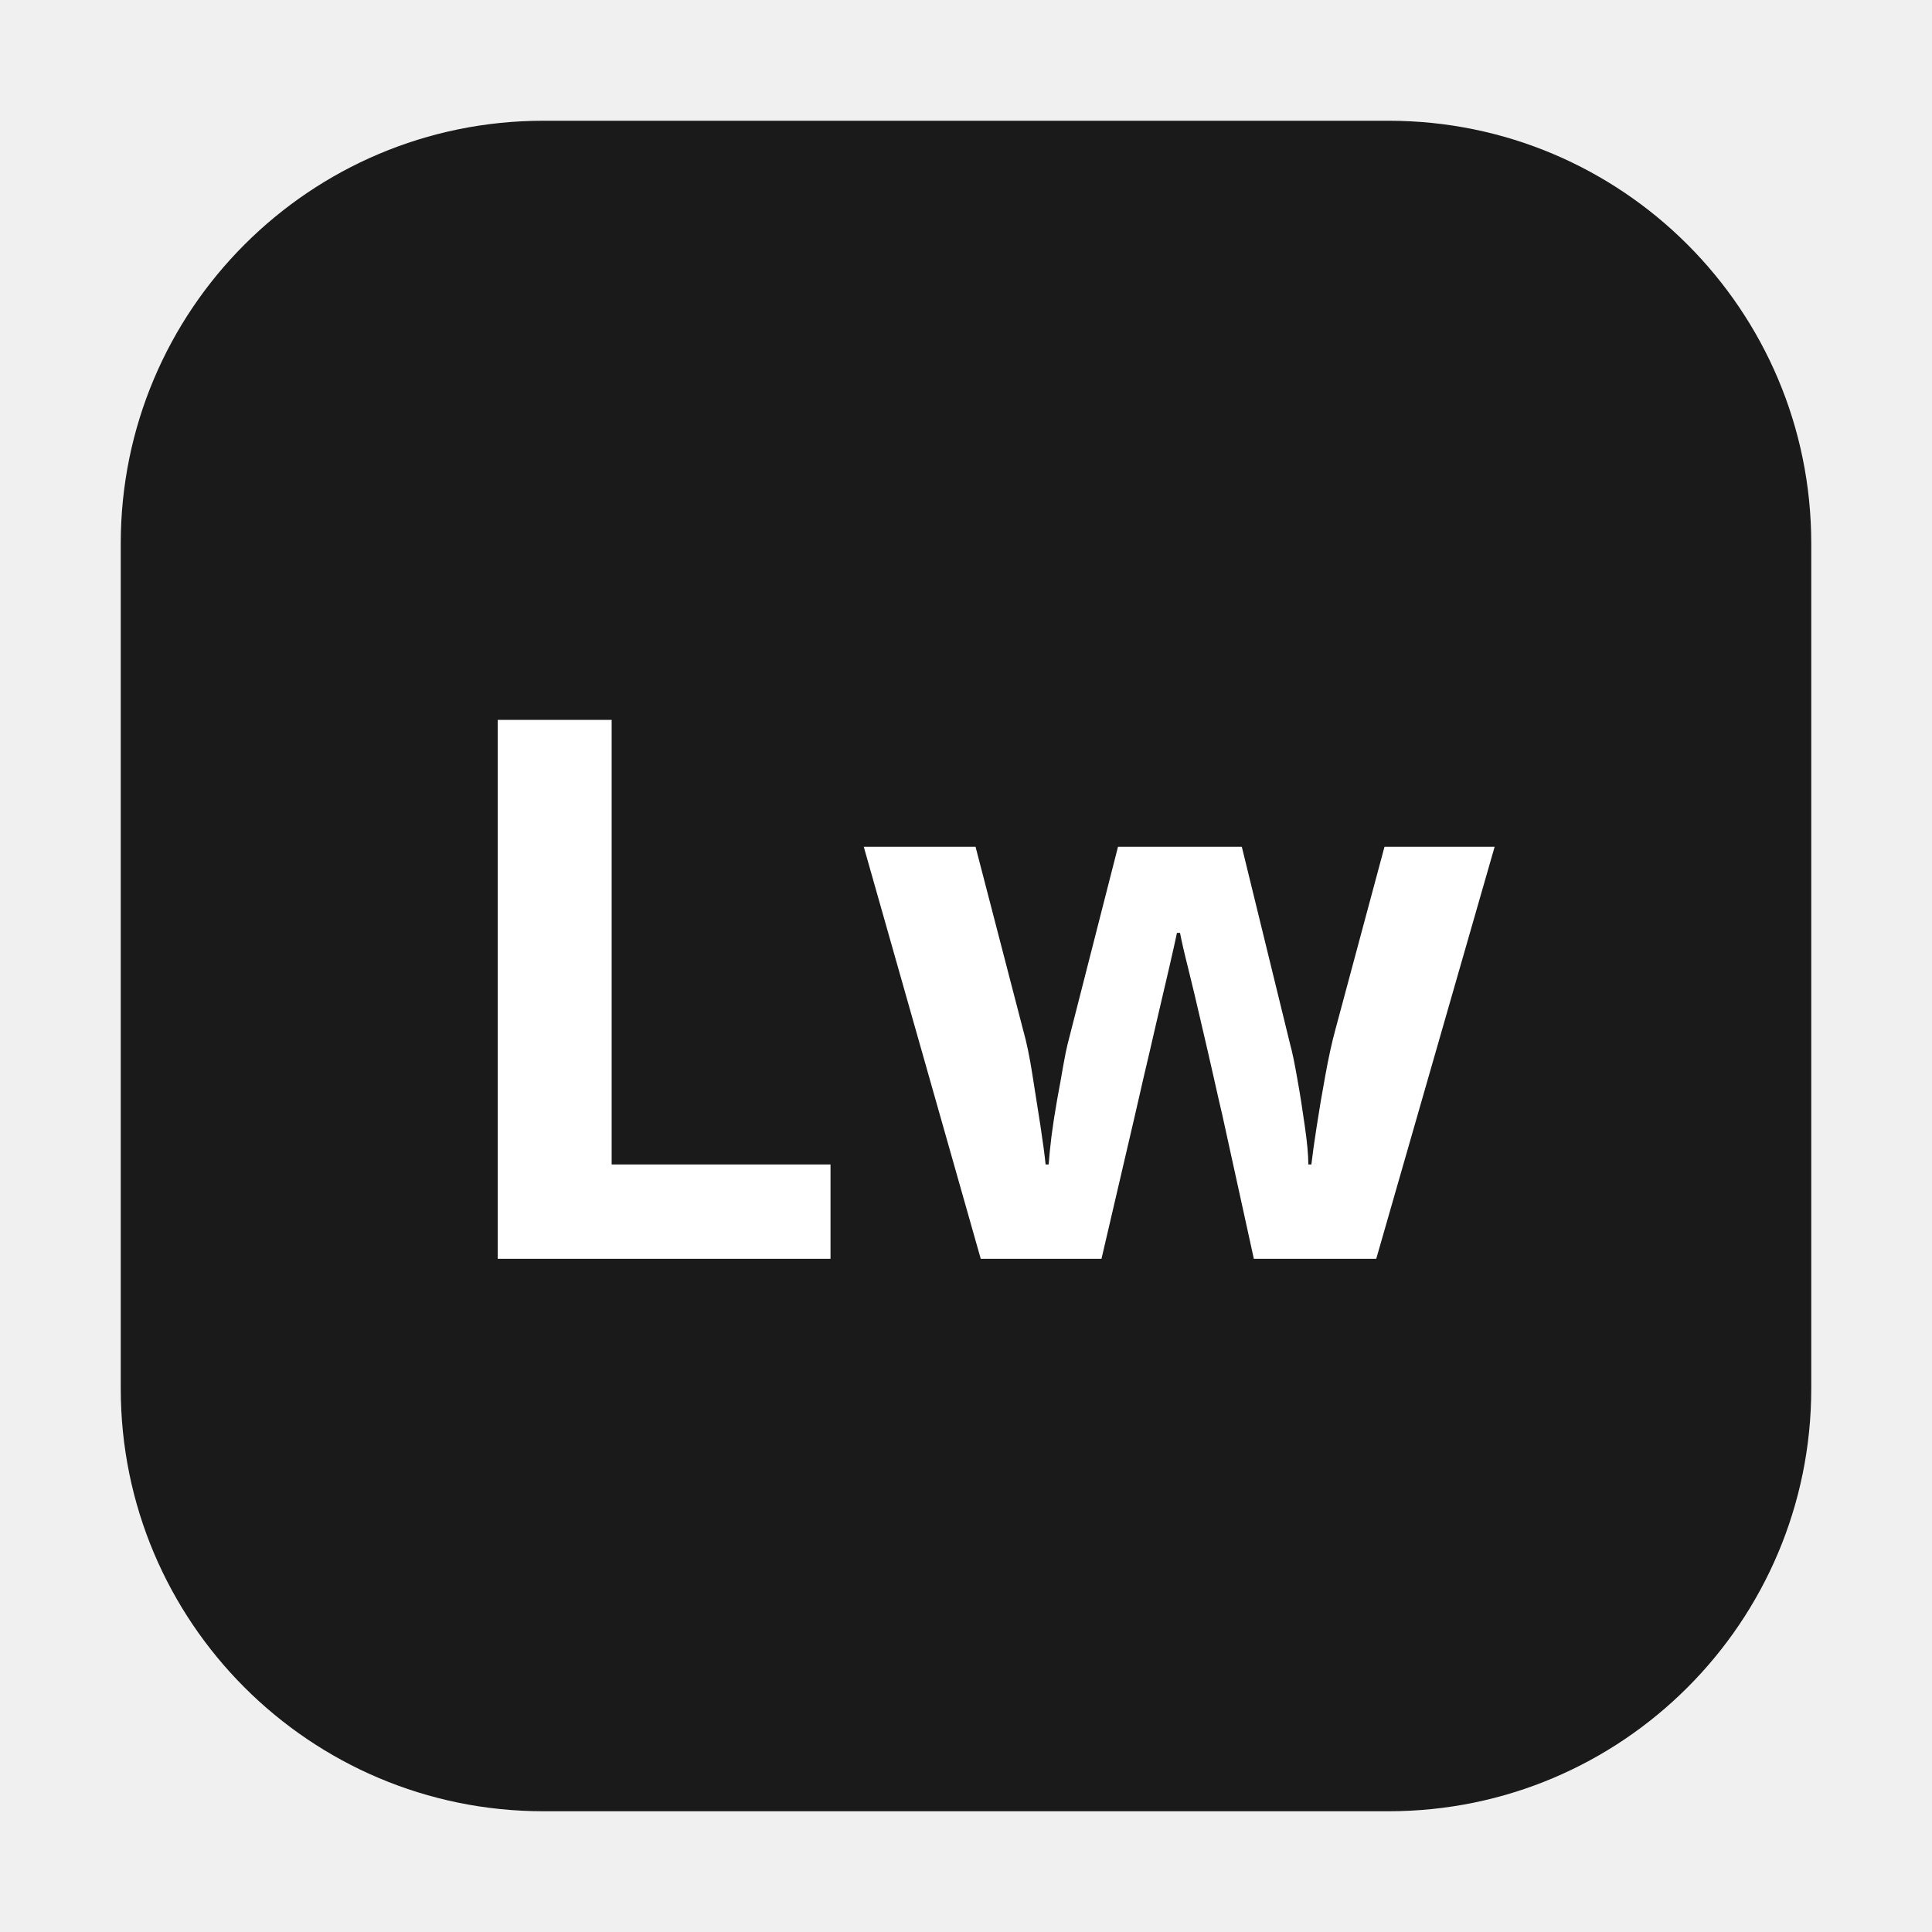
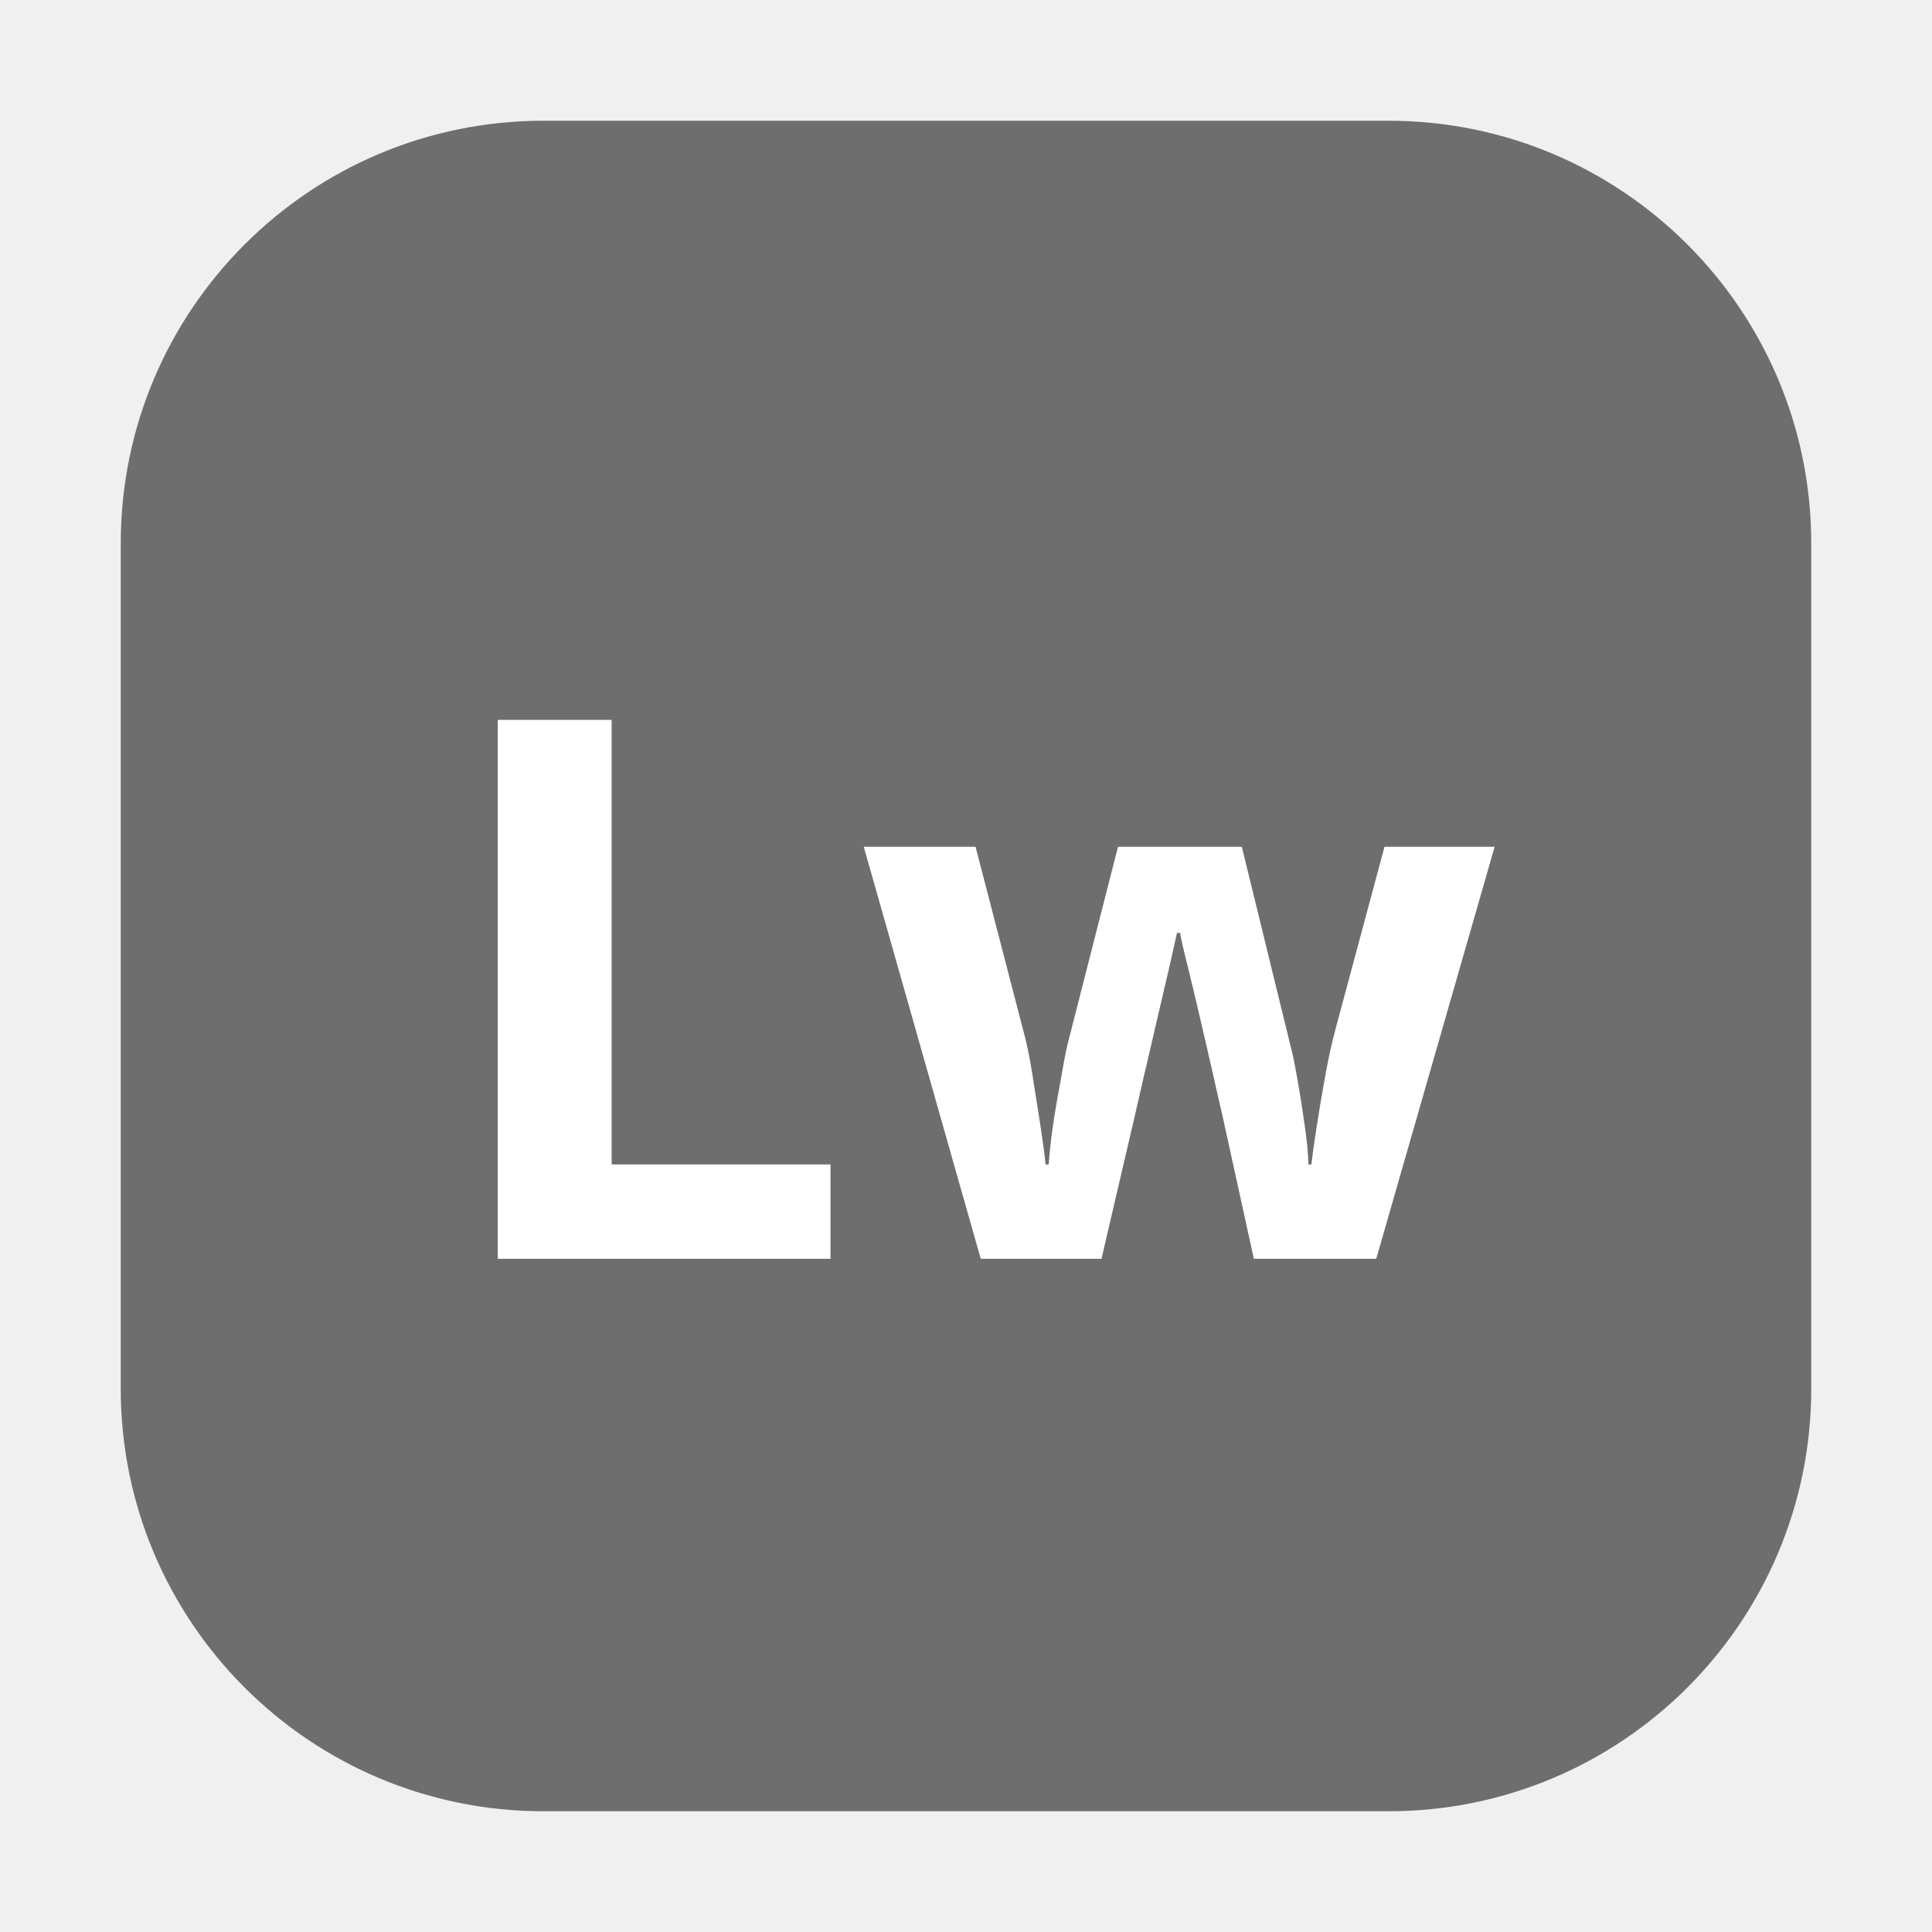
<svg xmlns="http://www.w3.org/2000/svg" viewBox="0 0 128 128" width="128" height="128">
-   <rect x="8" y="8" width="112" height="112" rx="28" fill="#1a1a1a" />
+   <rect x="8" y="8" width="112" height="112" rx="28" fill="#6e6e6e" />
  <text x="64" y="64" text-anchor="middle" dominant-baseline="central" font-family="sans-serif" font-weight="700" font-size="50" fill="#ffffff">Lw</text>
</svg>
